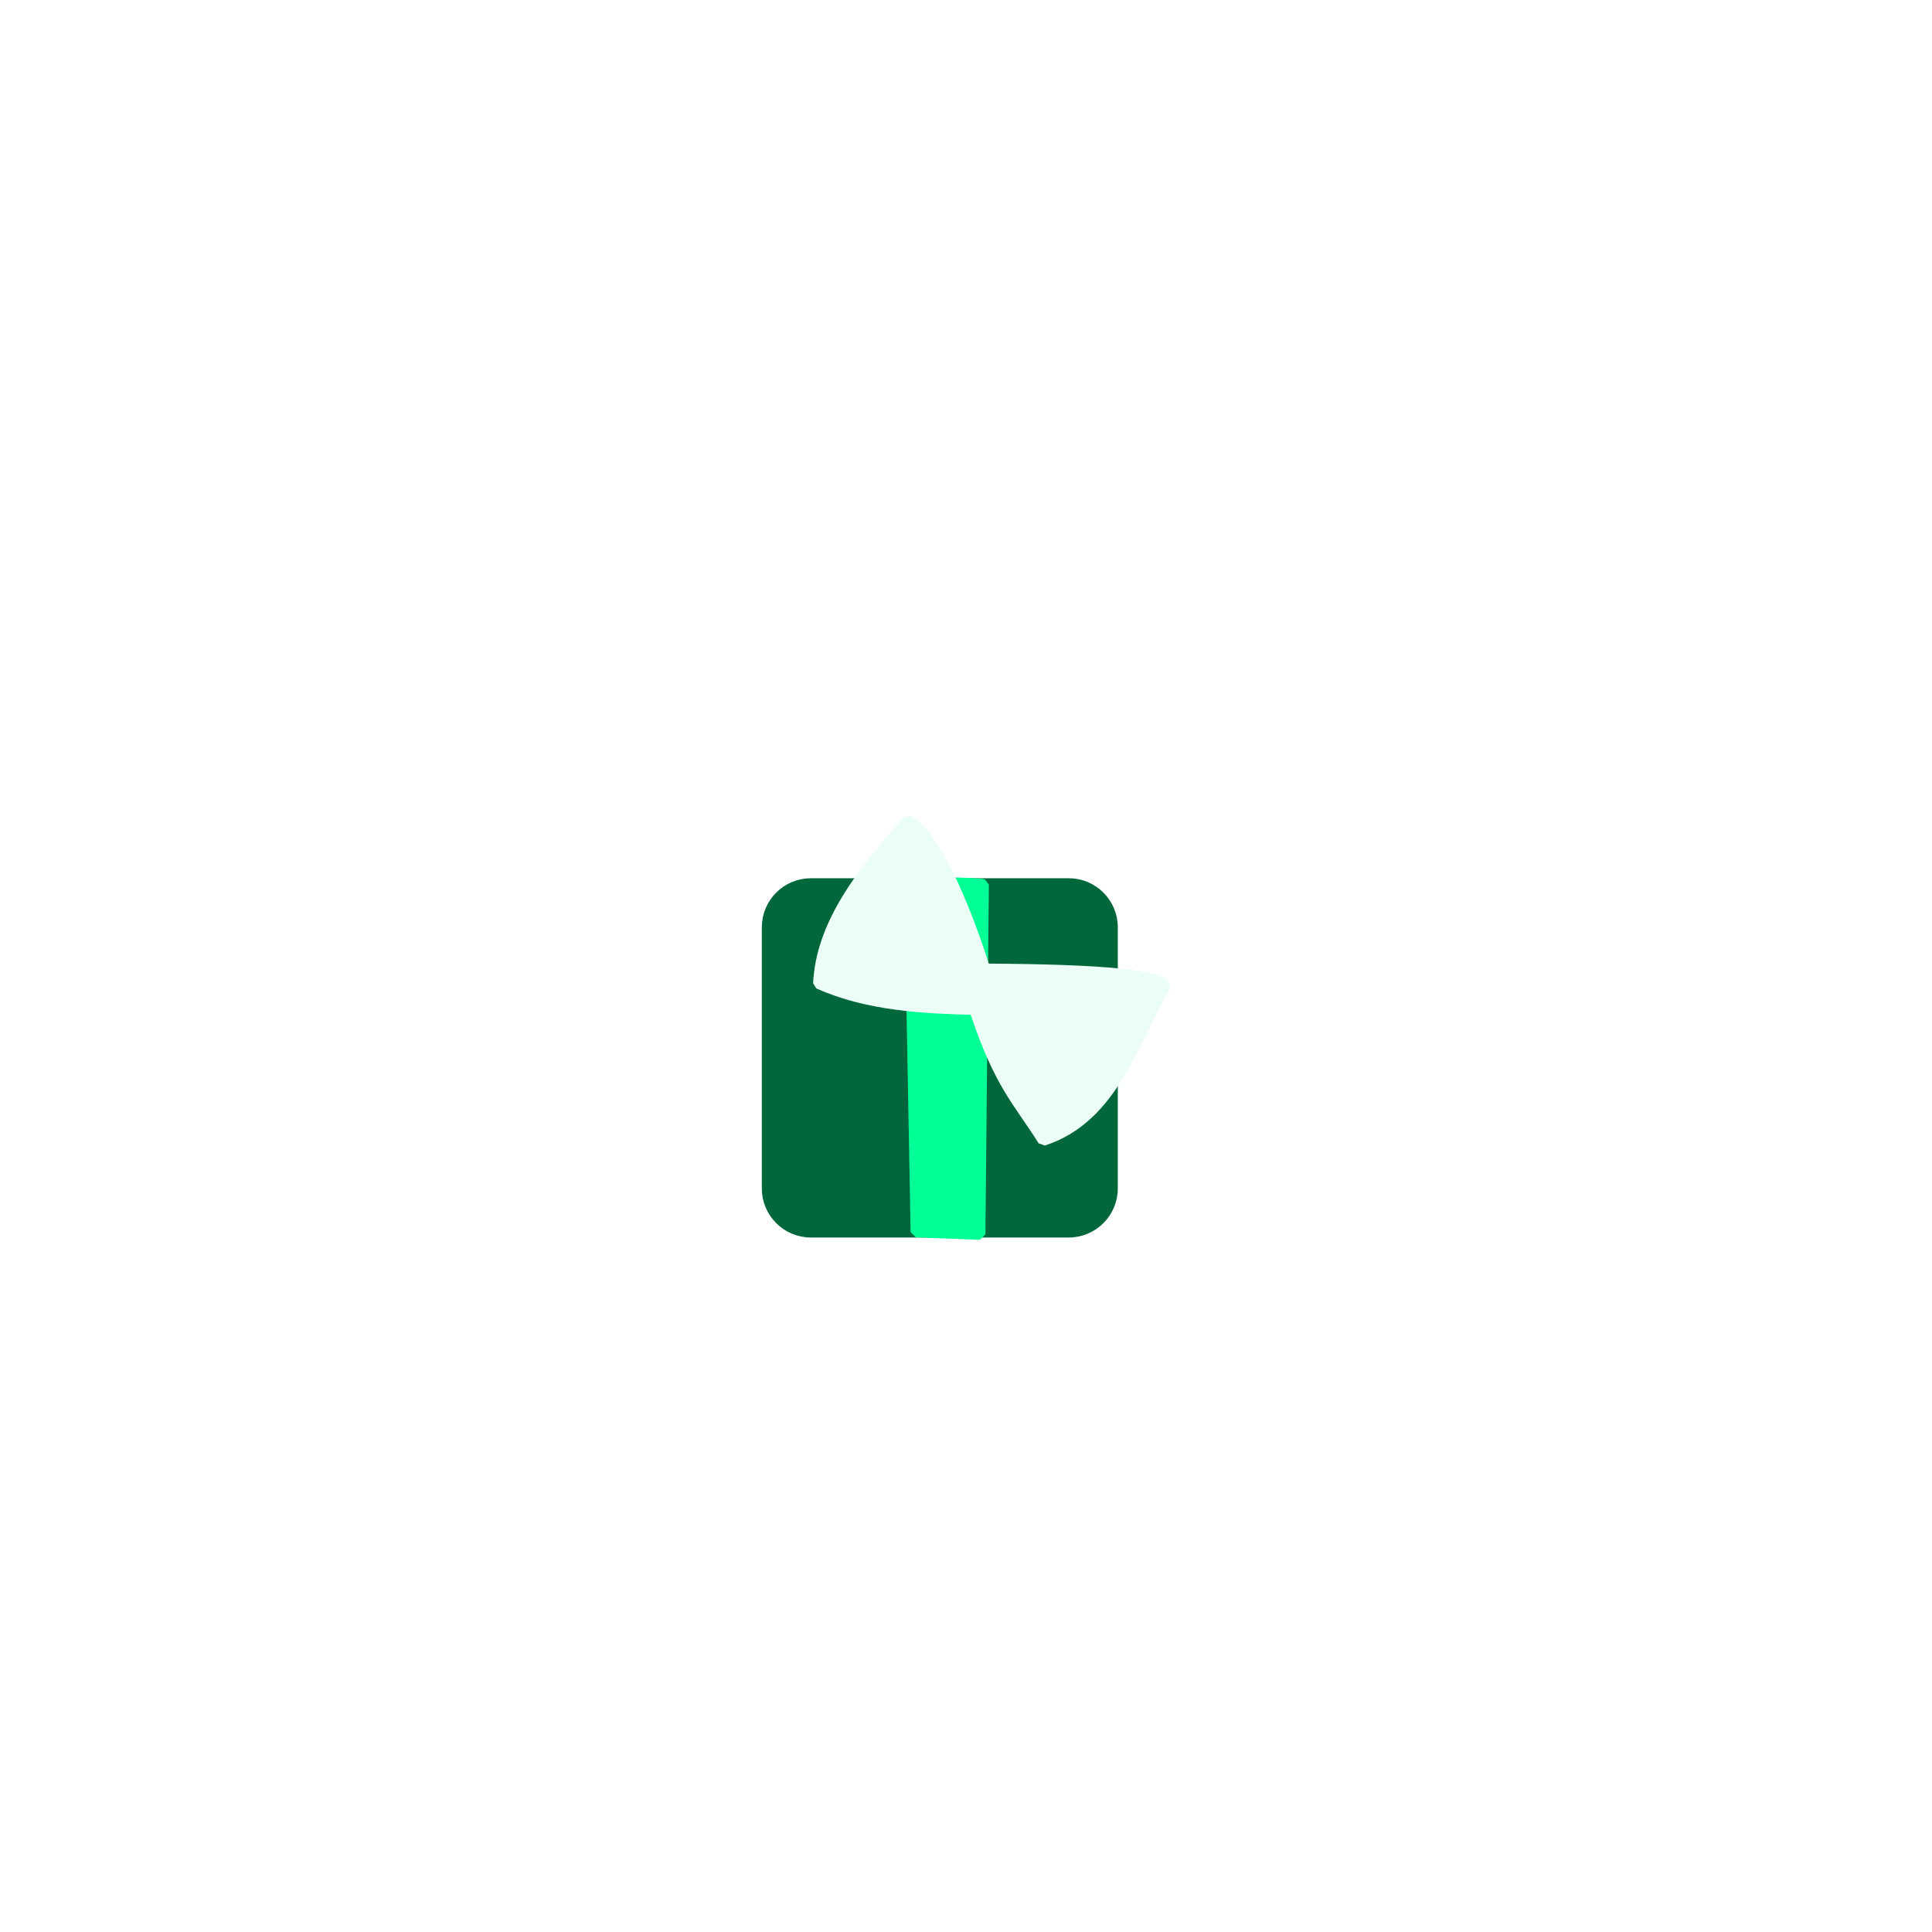
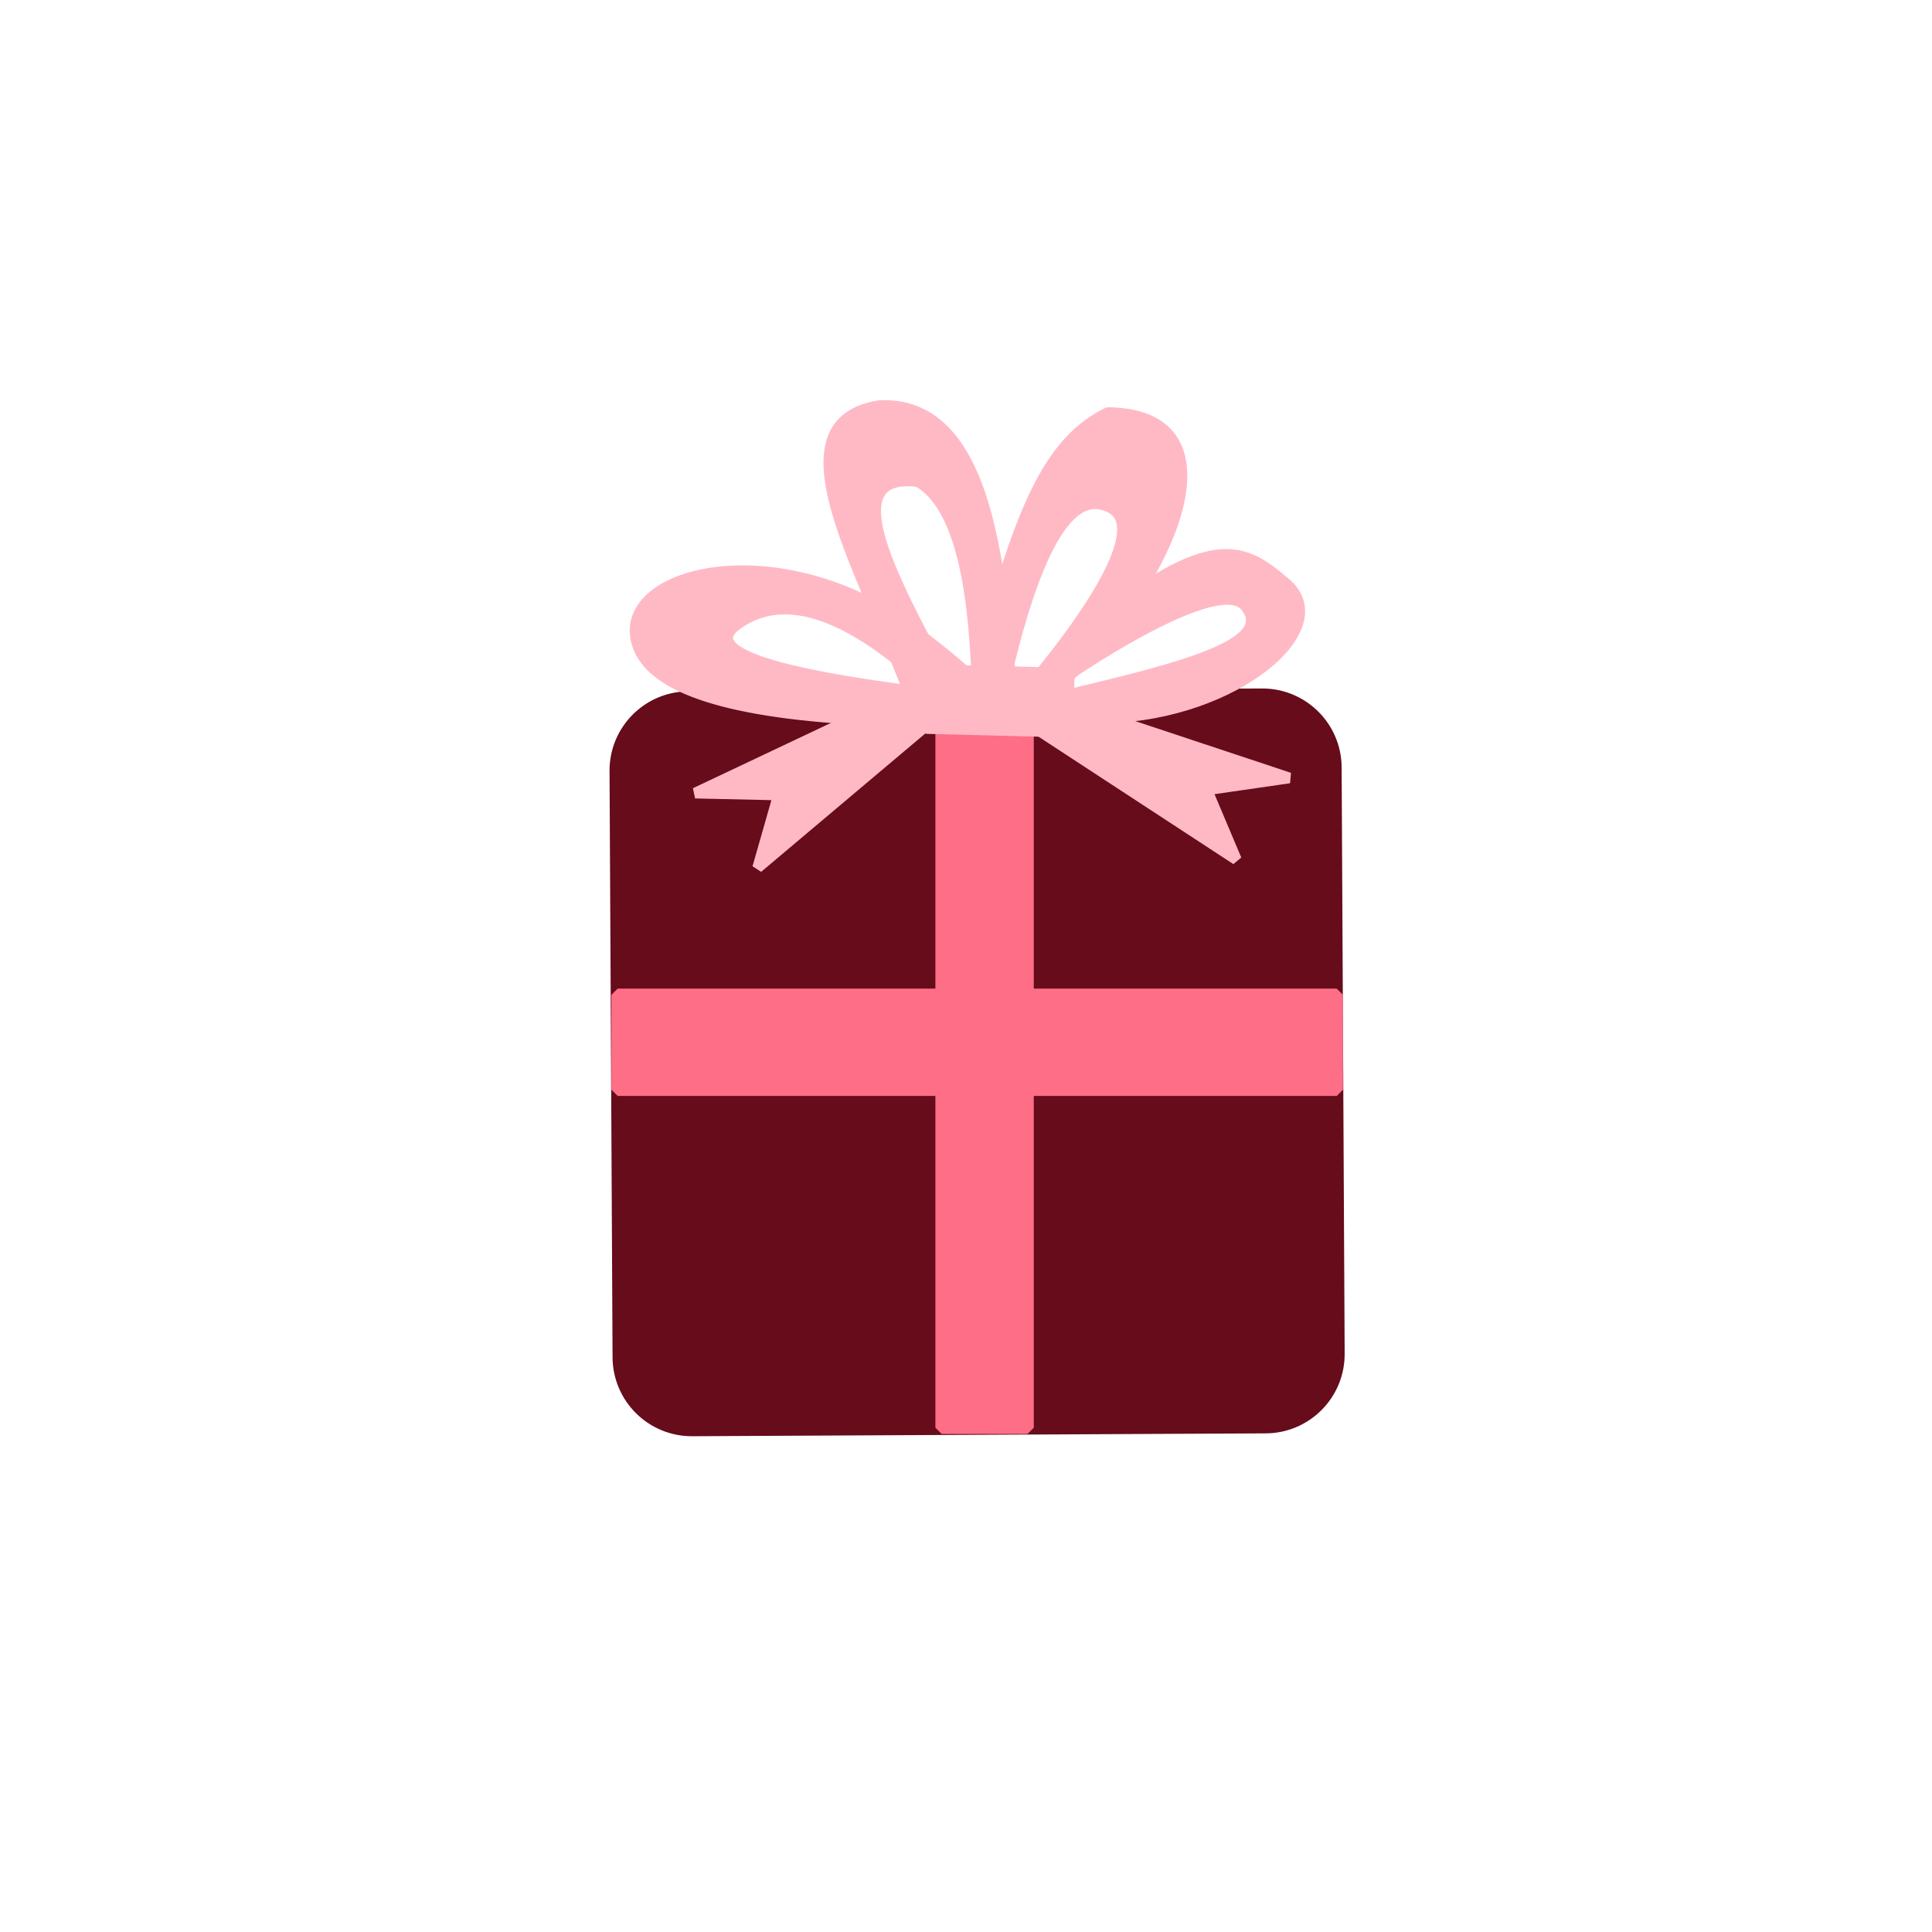
<svg xmlns="http://www.w3.org/2000/svg" width="1080pt" height="1080pt" viewBox="0 0 1080 1080">
  <defs />
-   <rect id="shape1" transform="translate(428.8612, 493.9407)" fill="#00663b" fill-rule="evenodd" stroke="#00663b" stroke-width="6" stroke-linecap="square" stroke-linejoin="bevel" width="193" height="194.839" rx="24.448" ry="24.448" />
-   <path id="shape8" transform="translate(508.4207, 493.0883)" fill="#00ff95" fill-rule="evenodd" stroke="#00ff95" stroke-width="6" stroke-linecap="square" stroke-linejoin="bevel" d="M0 0L3.617 195.591L39.427 197.001L41.356 1.411C38.784 0.687 24.999 0.217 0 0Z" />
-   <path id="shape9" transform="translate(457.5392, 459.0701)" fill="#ebfff7" fill-rule="evenodd" stroke="#ebfff7" stroke-width="6" stroke-linecap="square" stroke-linejoin="bevel" d="M93.022 82.577C76.873 31.523 59.482 2.638 49.917 0C23.819 28.755 1.468 58.098 0 90.715C28.025 103.336 60.461 104.595 87.234 105.256C101.469 148.01 111.782 156.338 125.576 178.446C165.361 165.663 176.329 121.107 193.579 92.885C194.552 86.354 161.033 82.918 93.022 82.577Z" />
+   <path id="shape3" transform="matrix(0.9922218 -0.1244822 0.1244822 0.9922218 459.3285 230.7822)" fill="#ffb9c5" fill-rule="evenodd" stroke="#ffb9c5" stroke-width="6" stroke-linecap="square" stroke-linejoin="bevel" d="M35.989 198.929C27.902 120.572 -38.573 2.474 32.48 0C104.485 5.448 82.786 136.652 87.148 181.311L66.589 172.195C67.262 152.944 79.632 67.949 48.63 44.844C-15.326 28.553 59.489 159.964 59.963 191.228C57.075 190.758 49.084 193.325 35.989 198.929Z" />
+   <rect id="shape5" transform="matrix(0.9999876 -0.004989745 0.005158585 0.9999867 343.5201 389.6764)" fill="#660c1b" fill-rule="evenodd" stroke="#660c1b" stroke-width="6" stroke-linecap="square" stroke-linejoin="bevel" width="403.256" height="410.395" rx="41.312" ry="41.312" />
+   <rect id="shape0" transform="translate(526.3908, 389.6728)" fill="#fe6e86" fill-rule="evenodd" stroke="#fe6e86" stroke-width="7" stroke-linecap="square" stroke-linejoin="bevel" width="48" height="408.429" />
+   <rect id="shape1" transform="translate(345.2724, 556.1403)" fill="#fe6e86" fill-rule="evenodd" stroke="#fe6e86" stroke-width="7" stroke-linecap="square" stroke-linejoin="bevel" width="401.972" height="53" />
+   <path id="shape4" transform="matrix(0.9922218 -0.1244822 0.1244822 0.9922218 524.7496 242.5125)" fill="#ffb9c5" fill-rule="evenodd" stroke="#ffb9c5" stroke-width="6" stroke-linecap="square" stroke-linejoin="bevel" d="M0 146.866C35.235 57.54 56.51 13.008 95.339 0C176.458 11.159 109.124 112.209 38.272 155.143L27.593 151.199C50.841 130.184 124.456 60.082 83.007 49.82C61.202 45.477 37.363 89.195 13.518 158.532C17.14 155.31 12.634 151.421 0 146.866Z" />
+   <path id="shape12" transform="matrix(0.9965745 -0.08269992 0.08269992 0.9965745 384.4864 393.4834)" fill="#ffb9c5" fill-rule="evenodd" stroke="#ffb9c5" stroke-width="6" stroke-linecap="square" stroke-linejoin="bevel" d="M133.232 0L0 50.023L46.3 54.907L31.349 94.513L160 3.147C160 3.147 151.077 2.098 133.232 0Z" />
+   <path id="shape13" transform="matrix(0.9922218 -0.1244822 0.1244822 0.9922218 351.5127 326.0618)" fill="#ffb9c5" fill-rule="evenodd" stroke="#ffb9c5" stroke-width="6" stroke-linecap="square" stroke-linejoin="bevel" d="M111.607 90.327C37.788 76.184 0.588 56.136 0.006 30.185C-0.867 -8.742 90.926 -17.202 157.579 48.325C202.014 92.011 203.111 102.801 160.869 80.697C120.497 31.806 86.052 14.969 57.535 30.185C14.759 53.009 196.94 88.644 167.521 85.423C138.102 82.201 127.984 93.234 111.607 90.327Z" />
+   <path id="shape01" transform="matrix(-0.9992611 0.0384361 0.0384361 0.9992611 718.8057 384.8837)" fill="#ffb9c5" fill-rule="evenodd" stroke="#ffb9c5" stroke-width="6" stroke-linecap="square" stroke-linejoin="bevel" d="M133.232 0L0 50.023L46.3 54.907L31.349 94.513L160 3.147C160 3.147 151.077 2.098 133.232 0Z" />
+   <path id="shape02" transform="matrix(-0.6600229 0.7512455 -0.7512455 -0.6600229 735.8938 341.1083)" fill="#ffb9c5" fill-rule="evenodd" stroke="#ffb9c5" stroke-width="6" stroke-linecap="square" stroke-linejoin="bevel" d="M75.097 85.5C1.279 71.356 0.59 49.013 0.008 23.061C-0.865 -15.866 74.064 -4.231 122.543 48.303C171.022 100.836 187.645 114.086 141.319 83.132C82.388 41.501 29.512 1.975 24.537 31.218C19.562 60.46 163.9 91.449 136.922 84.084C107.503 80.863 91.474 88.406 75.097 85.5Z" />
+   <rect id="shape14" transform="matrix(0.9996725 0.02559198 -0.02559198 0.9996725 518.5614 374.3236)" fill="#ffb9c5" fill-rule="evenodd" stroke="#ffb9c5" stroke-width="6" stroke-linecap="square" stroke-linejoin="bevel" width="79.17" height="32.902" />
</svg>
